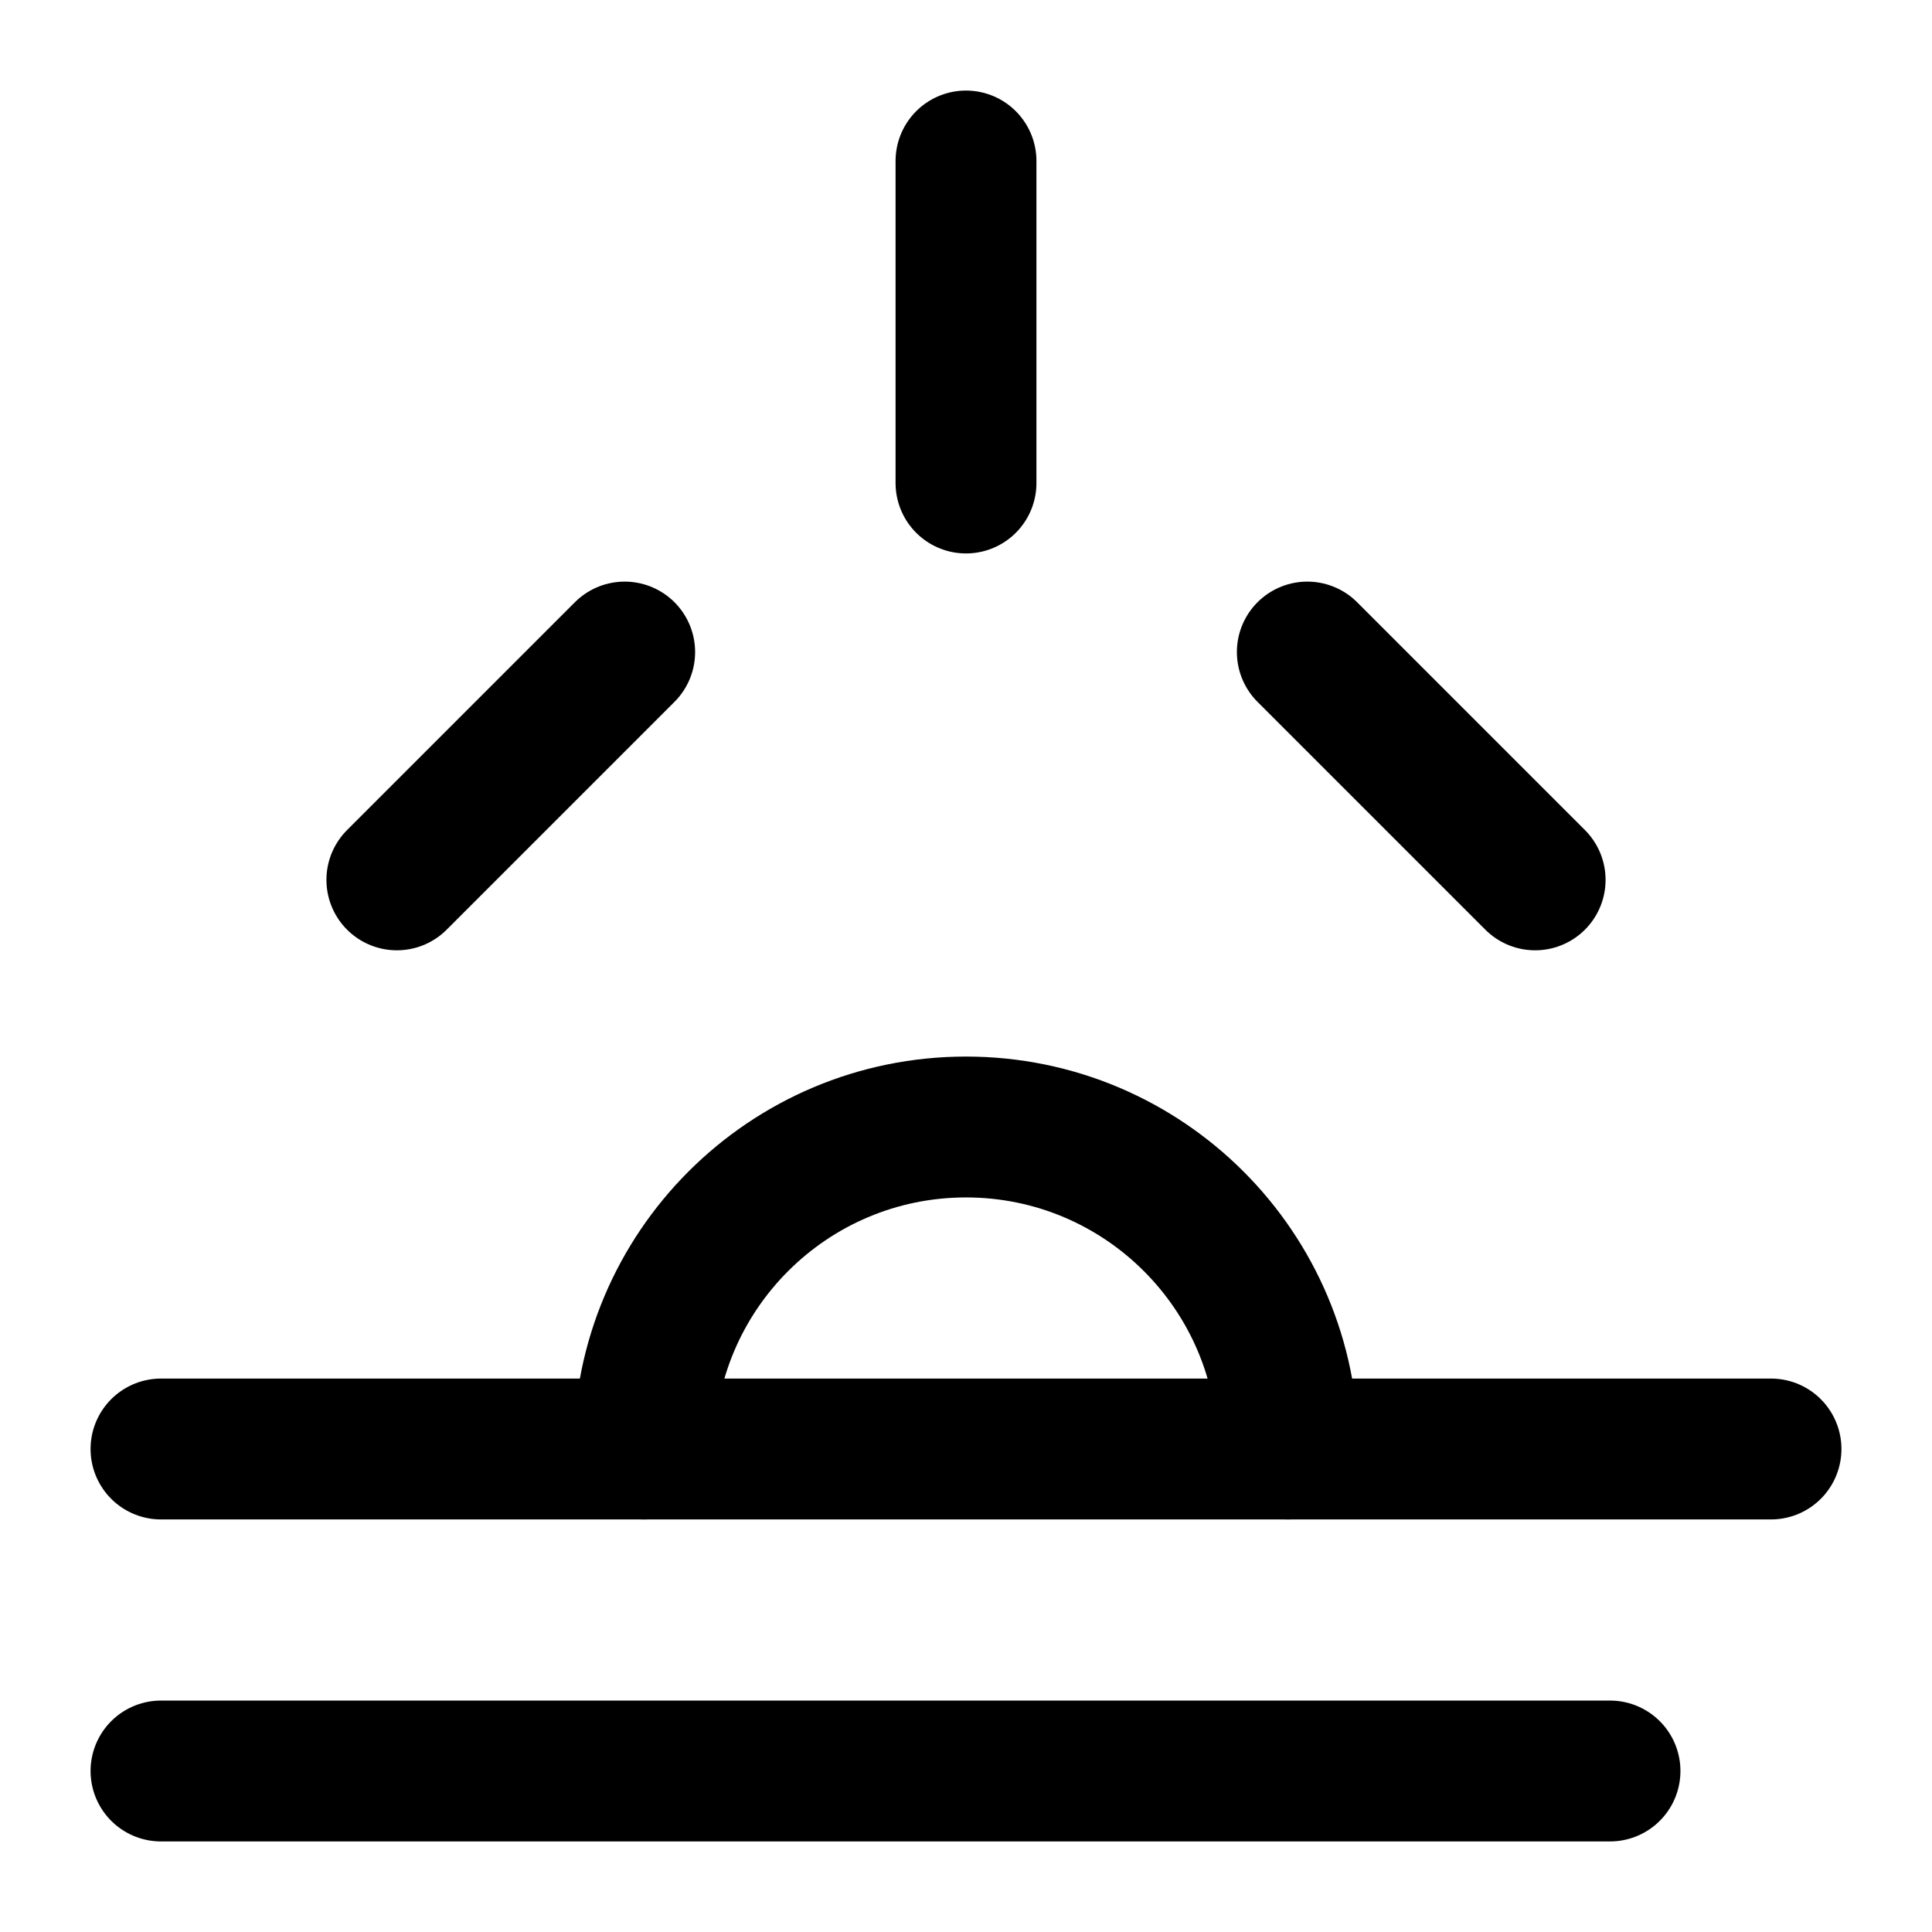
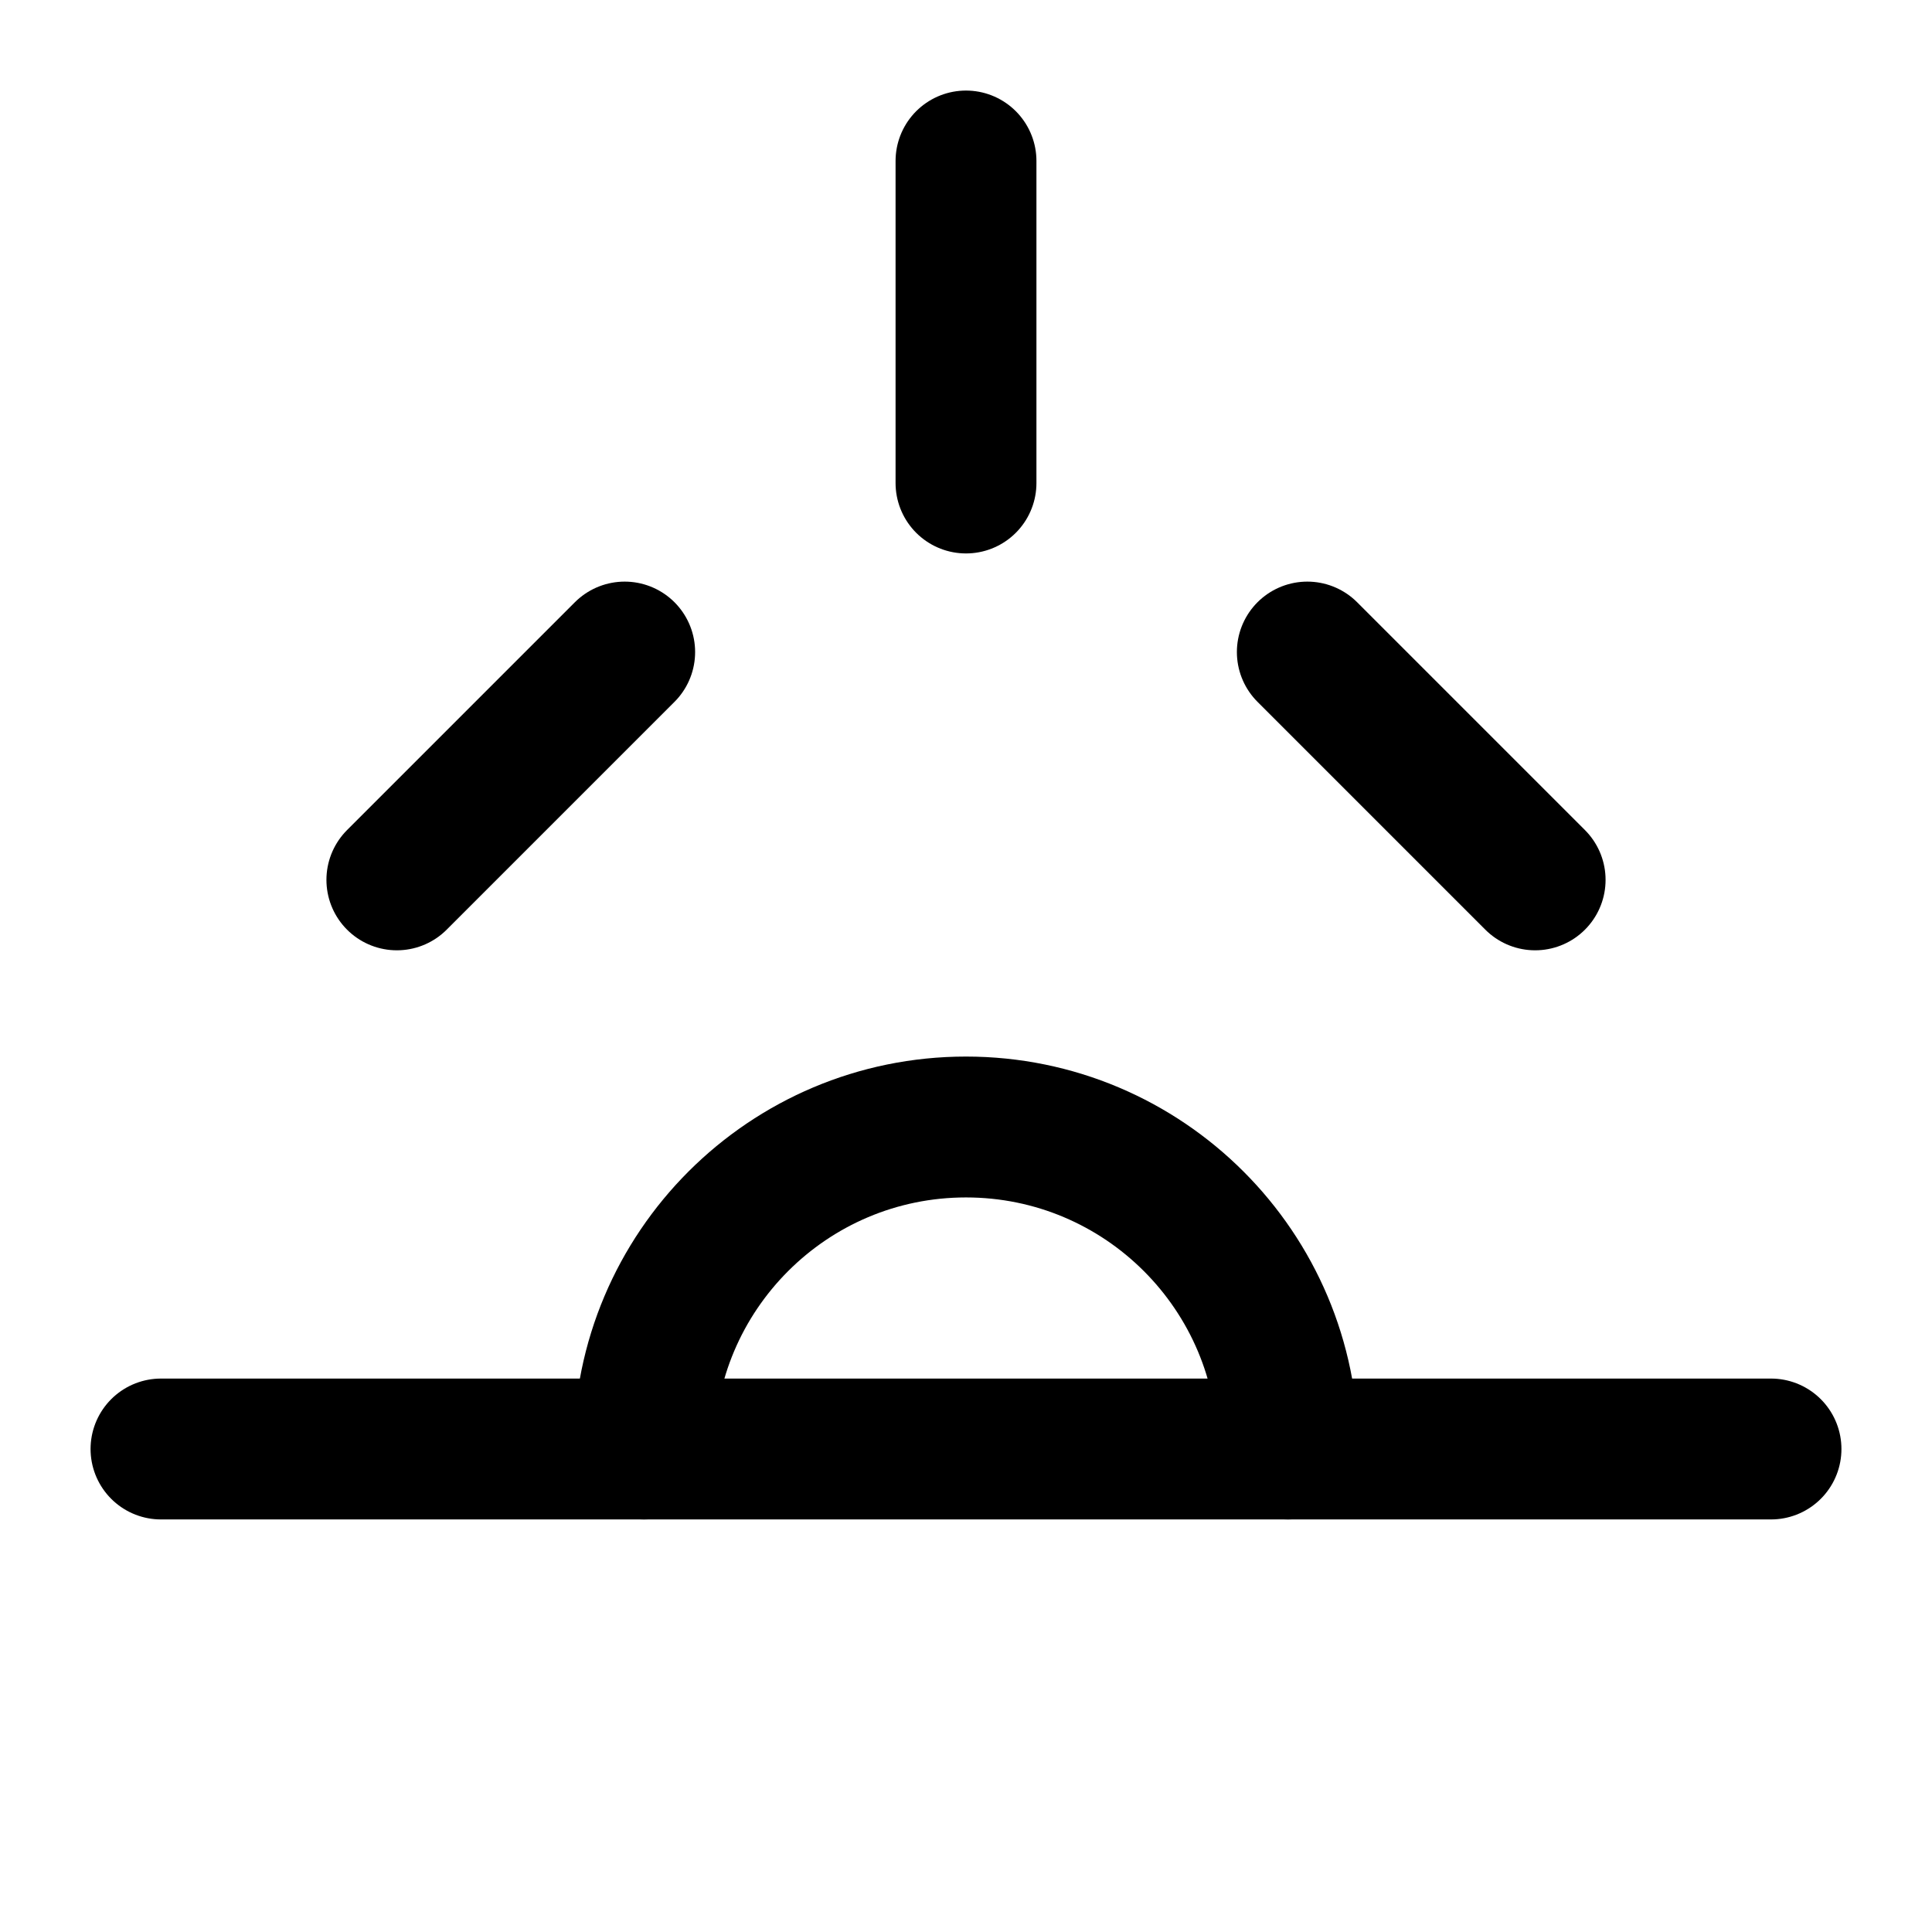
<svg xmlns="http://www.w3.org/2000/svg" viewBox="0 0 24 24" fill="none" stroke="currentColor" stroke-width="1.75" stroke-linecap="round" stroke-linejoin="round">
  <path d="M12 2v4" />
  <path d="m4.93 10.93 2.83-2.83" />
  <path d="m19.07 10.93-2.83-2.83" />
  <path d="M2 18h20" />
-   <path d="M20 22H2" />
  <path d="M16 18a4 4 0 0 0-8 0" />
</svg>
